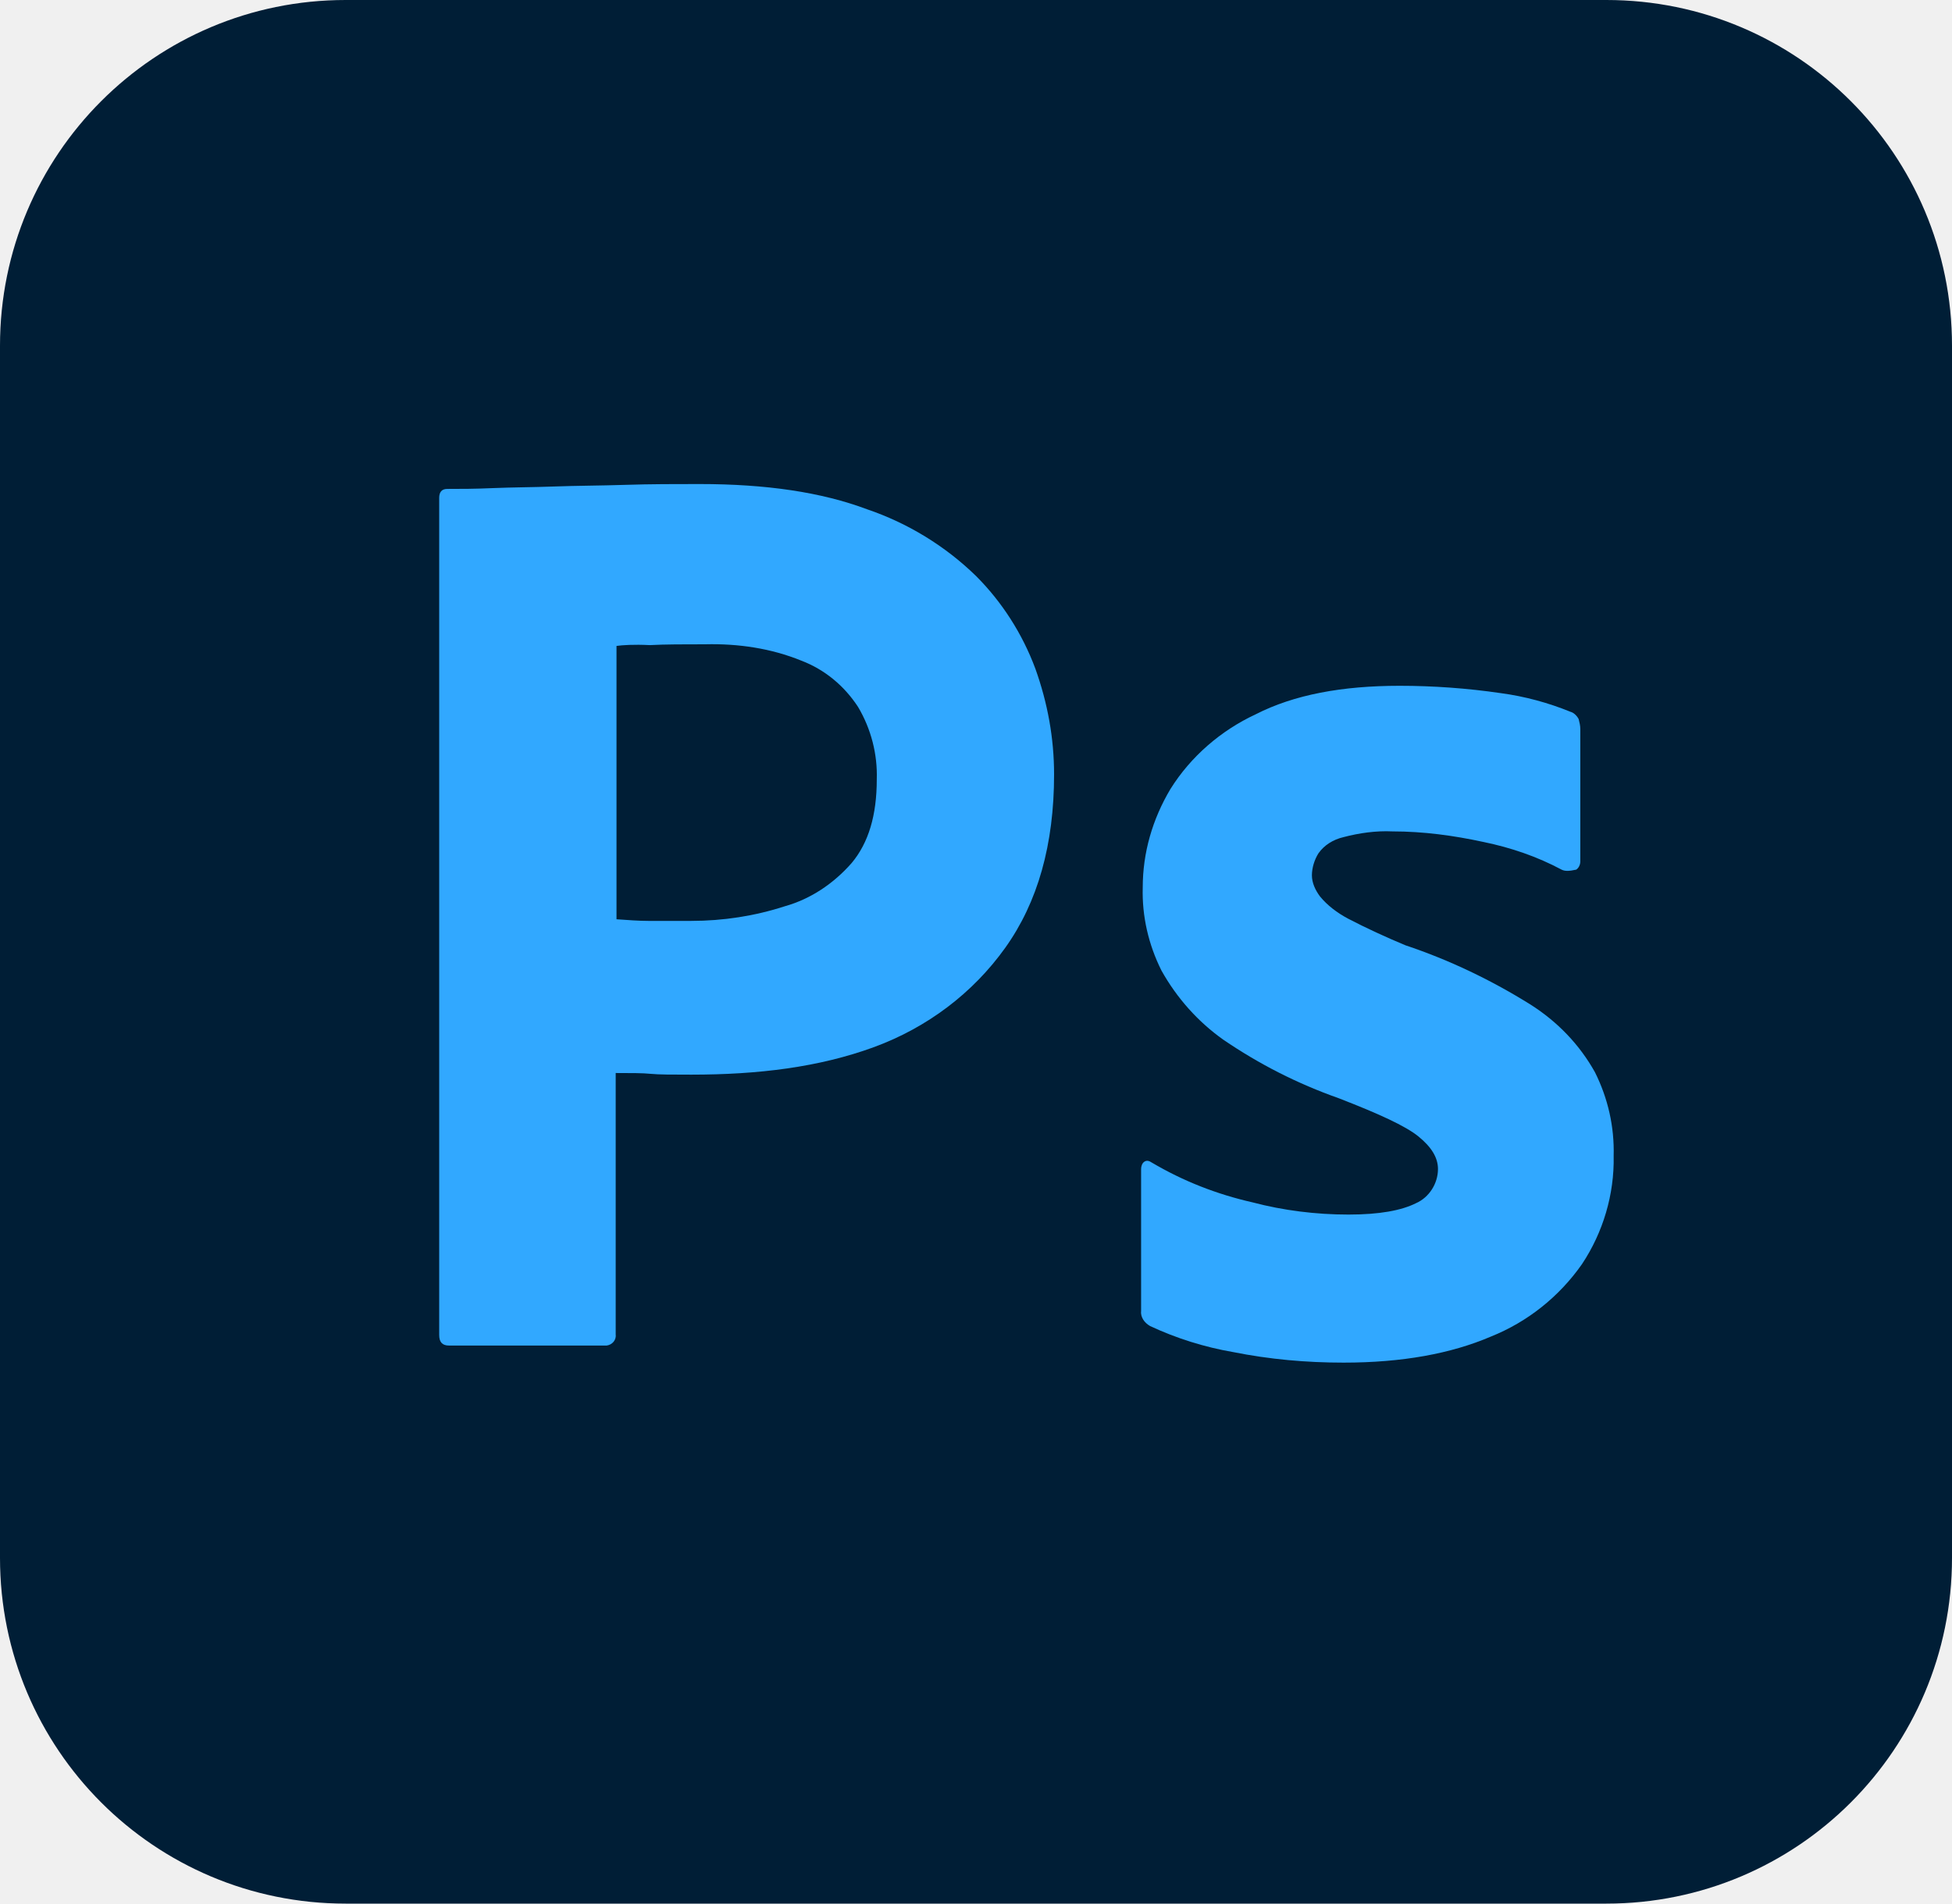
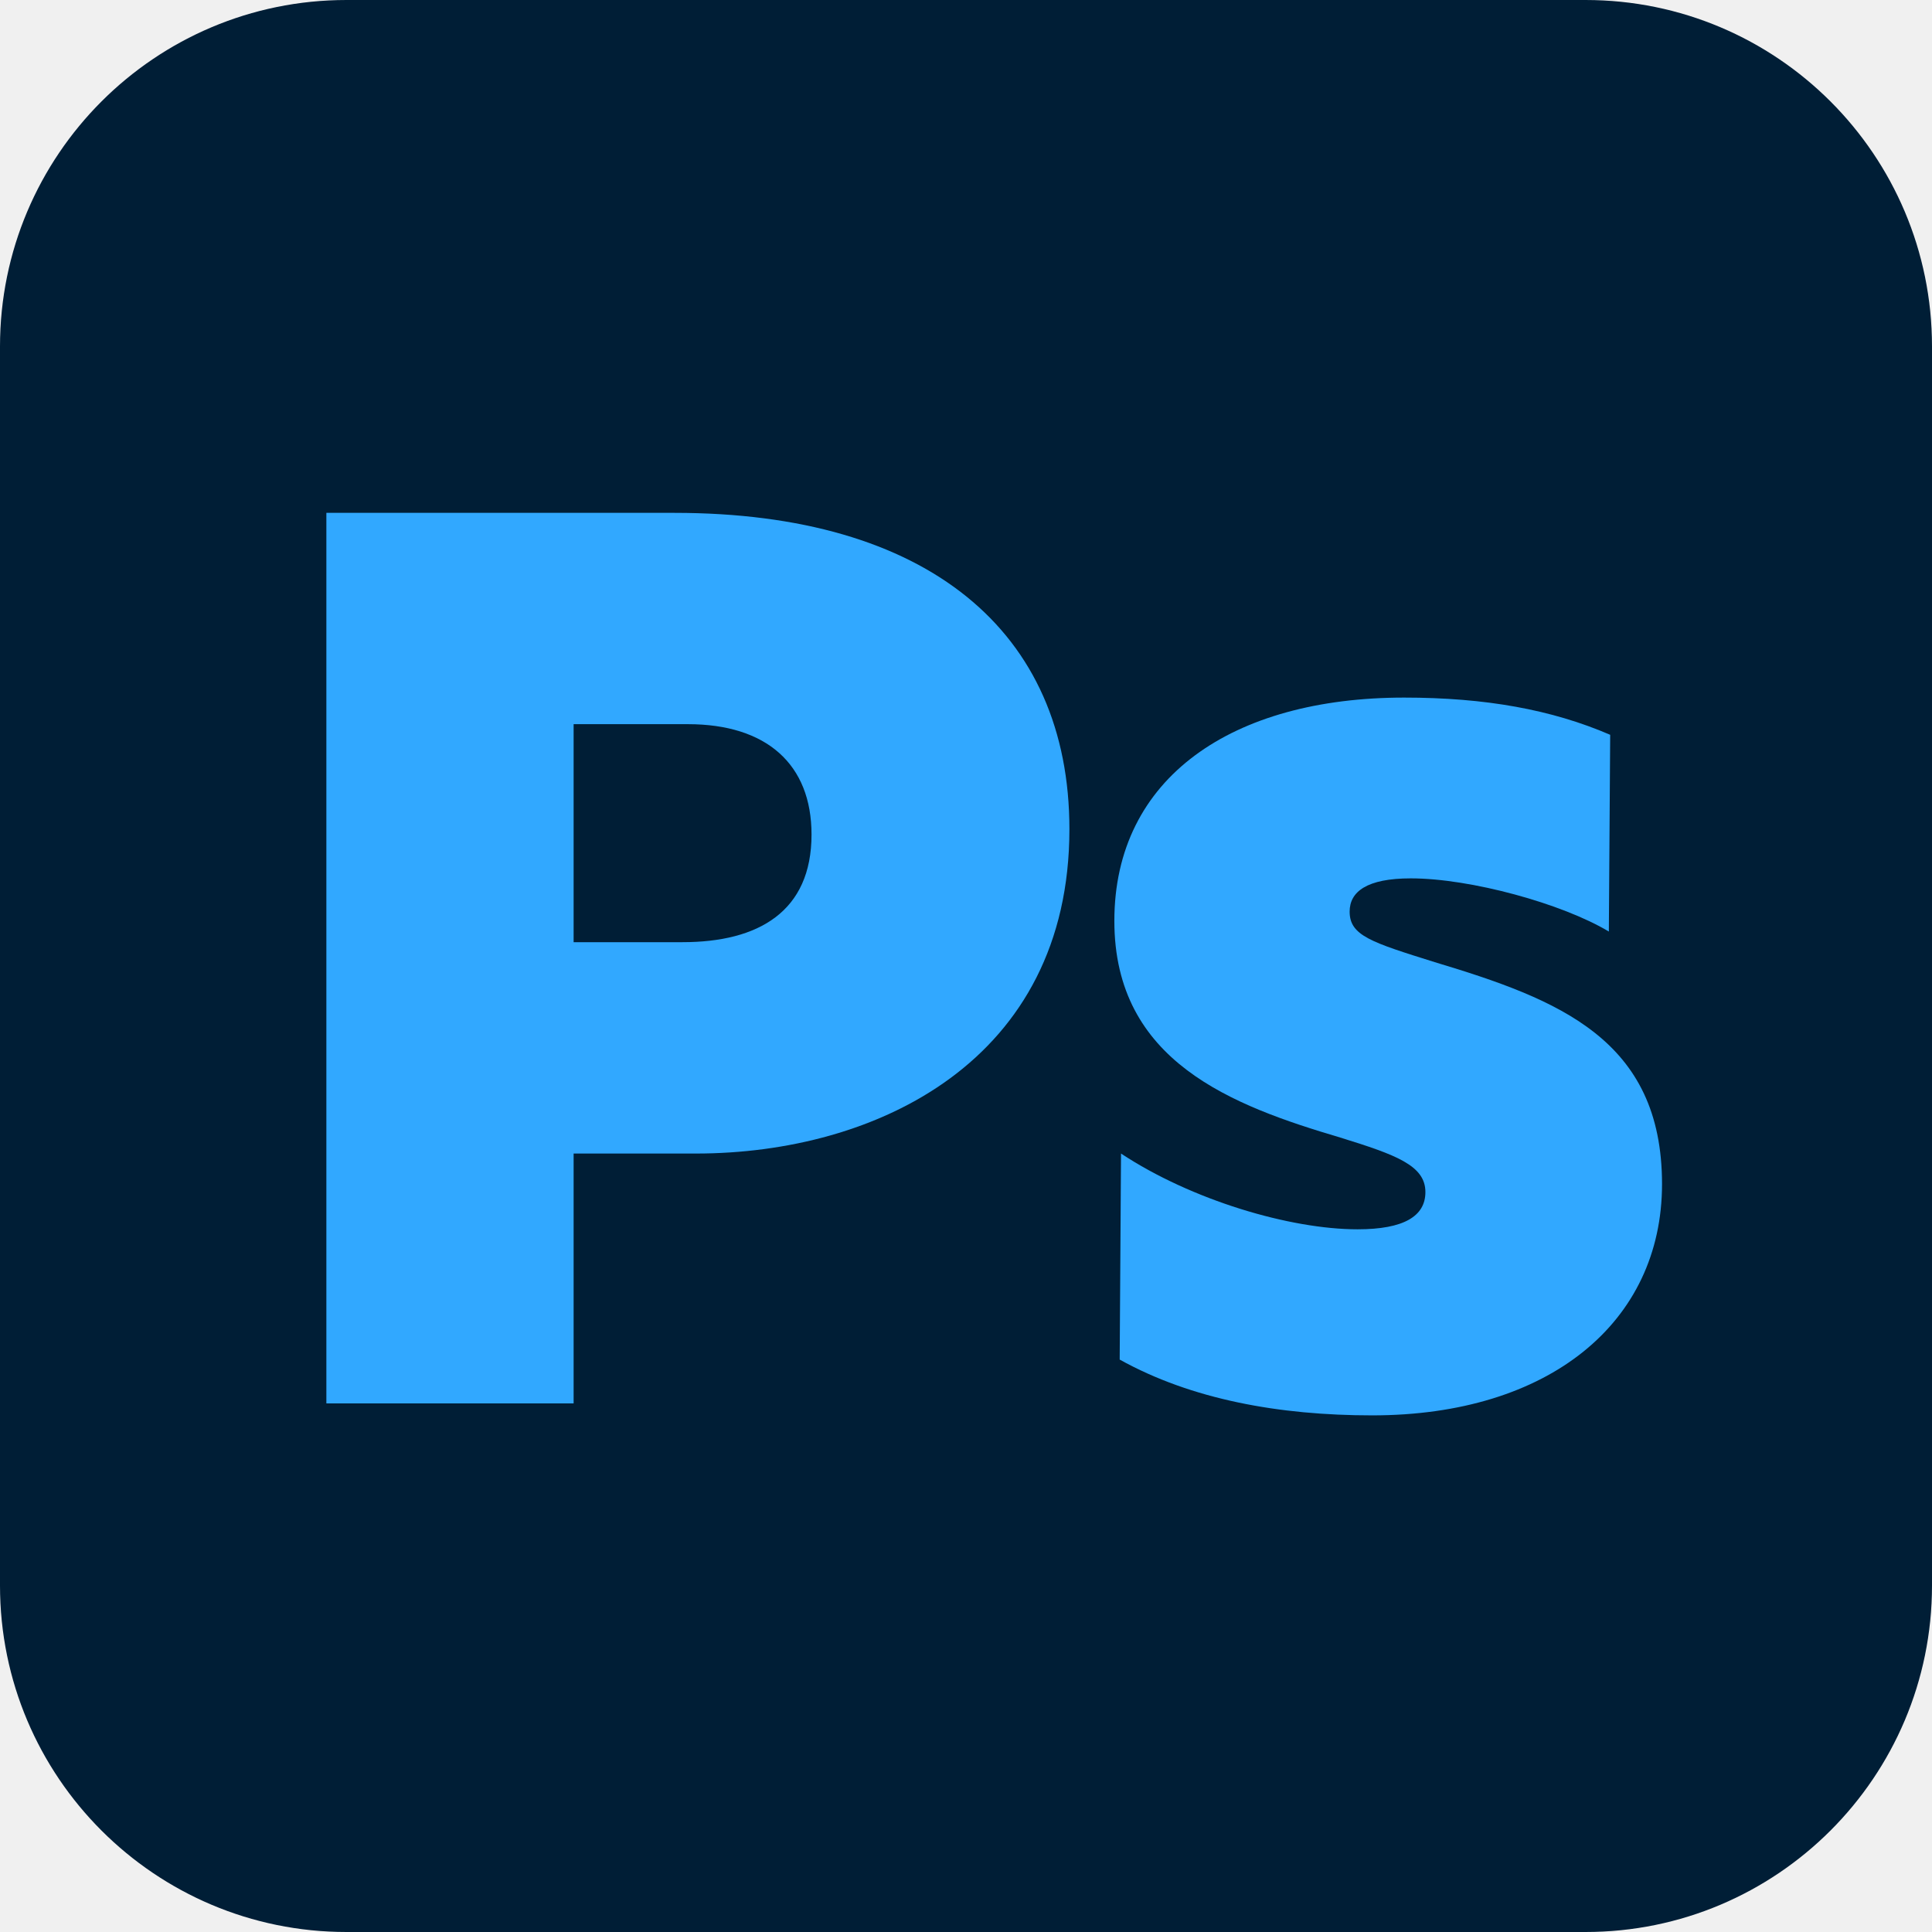
- <svg xmlns="http://www.w3.org/2000/svg" version="1.1" id="Layer_1" x="0px" y="0px" viewBox="0 0 240 234" style="enable-background:new 0 0 240 234;" xml:space="preserve">
-   <style type="text/css">
- 	.st0{fill:#001E36;}
- 	.st1{fill:#31A8FF;}
- </style>
-   <g id="Layer_2_1_">
-     <g id="Surfaces">
-       <g id="Photo_Surface">
-         <g id="Outline_no_shadow">
-           <path class="st0" d="M42.5,0h155C221,0,240,19,240,42.5v149c0,23.5-19,42.5-42.5,42.5h-155C19,234,0,215,0,191.5v-149      C0,19,19,0,42.5,0z" />
-         </g>
-       </g>
-     </g>
-     <g id="Outlined_Mnemonics_Logos">
-       <g id="Ps">
-         <path class="st1" d="M54,164.1V61.2c0-0.7,0.3-1.1,1-1.1c1.7,0,3.3,0,5.6-0.1c2.4-0.1,4.9-0.1,7.6-0.2c2.7-0.1,5.6-0.1,8.7-0.2     c3.1-0.1,6.1-0.1,9.1-0.1c8.2,0,15,1,20.6,3.1c5,1.7,9.6,4.5,13.4,8.2c3.2,3.2,5.7,7.1,7.3,11.4c1.5,4.2,2.3,8.5,2.3,13     c0,8.6-2,15.7-6,21.3c-4,5.6-9.6,9.8-16.1,12.2c-6.8,2.5-14.3,3.4-22.5,3.4c-2.4,0-4,0-5-0.1c-1-0.1-2.4-0.1-4.3-0.1v32.1     c0.1,0.7-0.4,1.3-1.1,1.4c-0.1,0-0.2,0-0.4,0H55.2C54.4,165.4,54,165,54,164.1z M75.8,79.4V113c1.4,0.1,2.7,0.2,3.9,0.2H85     c3.9,0,7.8-0.6,11.5-1.8c3.2-0.9,6-2.8,8.2-5.3c2.1-2.5,3.1-5.9,3.1-10.3c0.1-3.1-0.7-6.2-2.3-8.9c-1.7-2.6-4.1-4.6-7-5.7     c-3.7-1.5-7.7-2.1-11.8-2c-2.6,0-4.9,0-6.8,0.1C77.9,79.2,76.5,79.3,75.8,79.4L75.8,79.4z" />
-         <path class="st1" d="M192,106.9c-3-1.6-6.2-2.7-9.6-3.4c-3.7-0.8-7.4-1.3-11.2-1.3c-2-0.1-4.1,0.2-6,0.7c-1.3,0.3-2.4,1-3.1,2     c-0.5,0.8-0.8,1.8-0.8,2.7c0,0.9,0.4,1.8,1,2.6c0.9,1.1,2.1,2,3.4,2.7c2.3,1.2,4.7,2.3,7.1,3.3c5.4,1.8,10.6,4.3,15.4,7.3     c3.3,2.1,6,4.9,7.9,8.3c1.6,3.2,2.4,6.7,2.3,10.3c0.1,4.7-1.3,9.4-3.9,13.3c-2.8,4-6.7,7.1-11.2,8.9c-4.9,2.1-10.9,3.2-18.1,3.2     c-4.6,0-9.1-0.4-13.6-1.3c-3.5-0.6-7-1.7-10.2-3.2c-0.7-0.4-1.2-1.1-1.1-1.9v-17.4c0-0.3,0.1-0.7,0.4-0.9     c0.3-0.2,0.6-0.1,0.9,0.1c3.9,2.3,8,3.9,12.4,4.9c3.8,1,7.8,1.5,11.8,1.5c3.8,0,6.5-0.5,8.3-1.4c1.6-0.7,2.7-2.4,2.7-4.2     c0-1.4-0.8-2.7-2.4-4c-1.6-1.3-4.9-2.8-9.8-4.7c-5.1-1.8-9.8-4.2-14.2-7.2c-3.1-2.2-5.7-5.1-7.6-8.5c-1.6-3.2-2.4-6.7-2.3-10.2     c0-4.3,1.2-8.4,3.4-12.1c2.5-4,6.2-7.2,10.5-9.2c4.7-2.4,10.6-3.5,17.7-3.5c4.1,0,8.3,0.3,12.4,0.9c3,0.4,5.9,1.2,8.6,2.3     c0.4,0.1,0.8,0.5,1,0.9c0.1,0.4,0.2,0.8,0.2,1.2v16.3c0,0.4-0.2,0.8-0.5,1C192.9,107.1,192.4,107.1,192,106.9z" />
-       </g>
-     </g>
-   </g>
+ <svg xmlns="http://www.w3.org/2000/svg" width="42" height="42" viewBox="0 0 42 42" fill="none" class="photoshop-40-2025">
+   <path id="Vector" d="M34.468 0H7.532C3.372 0 0 3.372 0 7.532V34.468C0 38.628 3.372 42 7.532 42H34.468C38.628 42 42 38.628 42 34.468V7.532C42 3.372 38.628 0 34.468 0Z" fill="#001E36" />
+   <path id="Vector_2" d="M14.666 11.149C20.157 11.149 23.248 13.72 23.248 18.026C23.248 23.054 19.058 25.077 15.128 25.077H12.47V30.509H7.095V11.149H14.666ZM12.47 15.743V20.482H14.839C16.487 20.482 17.642 19.817 17.642 18.142C17.642 16.61 16.66 15.743 14.955 15.743H12.47Z" fill="#31A8FF" />
+   <path id="Vector_3" d="M24.341 29.556L24.37 25.077C25.901 26.088 28.04 26.724 29.513 26.724C30.525 26.724 30.987 26.435 30.987 25.915C30.987 25.337 30.351 25.106 29.138 24.73C26.797 24.036 24.225 23.083 24.225 20.02C24.225 16.899 26.797 15.165 30.525 15.165C32.287 15.165 33.732 15.425 35.004 15.974L34.975 20.251C33.963 19.644 31.97 19.095 30.669 19.095C29.716 19.095 29.34 19.384 29.34 19.817C29.34 20.338 29.802 20.482 31.189 20.916C33.877 21.725 36.131 22.592 36.131 25.741C36.131 28.747 33.675 30.769 29.831 30.769C27.808 30.769 25.901 30.423 24.341 29.556Z" fill="#31A8FF" />
+   <defs>
+     <clipPath id="clip0_2136_8738">
+       <rect width="42" height="42" fill="white" />
+     </clipPath>
+   </defs>
</svg>
